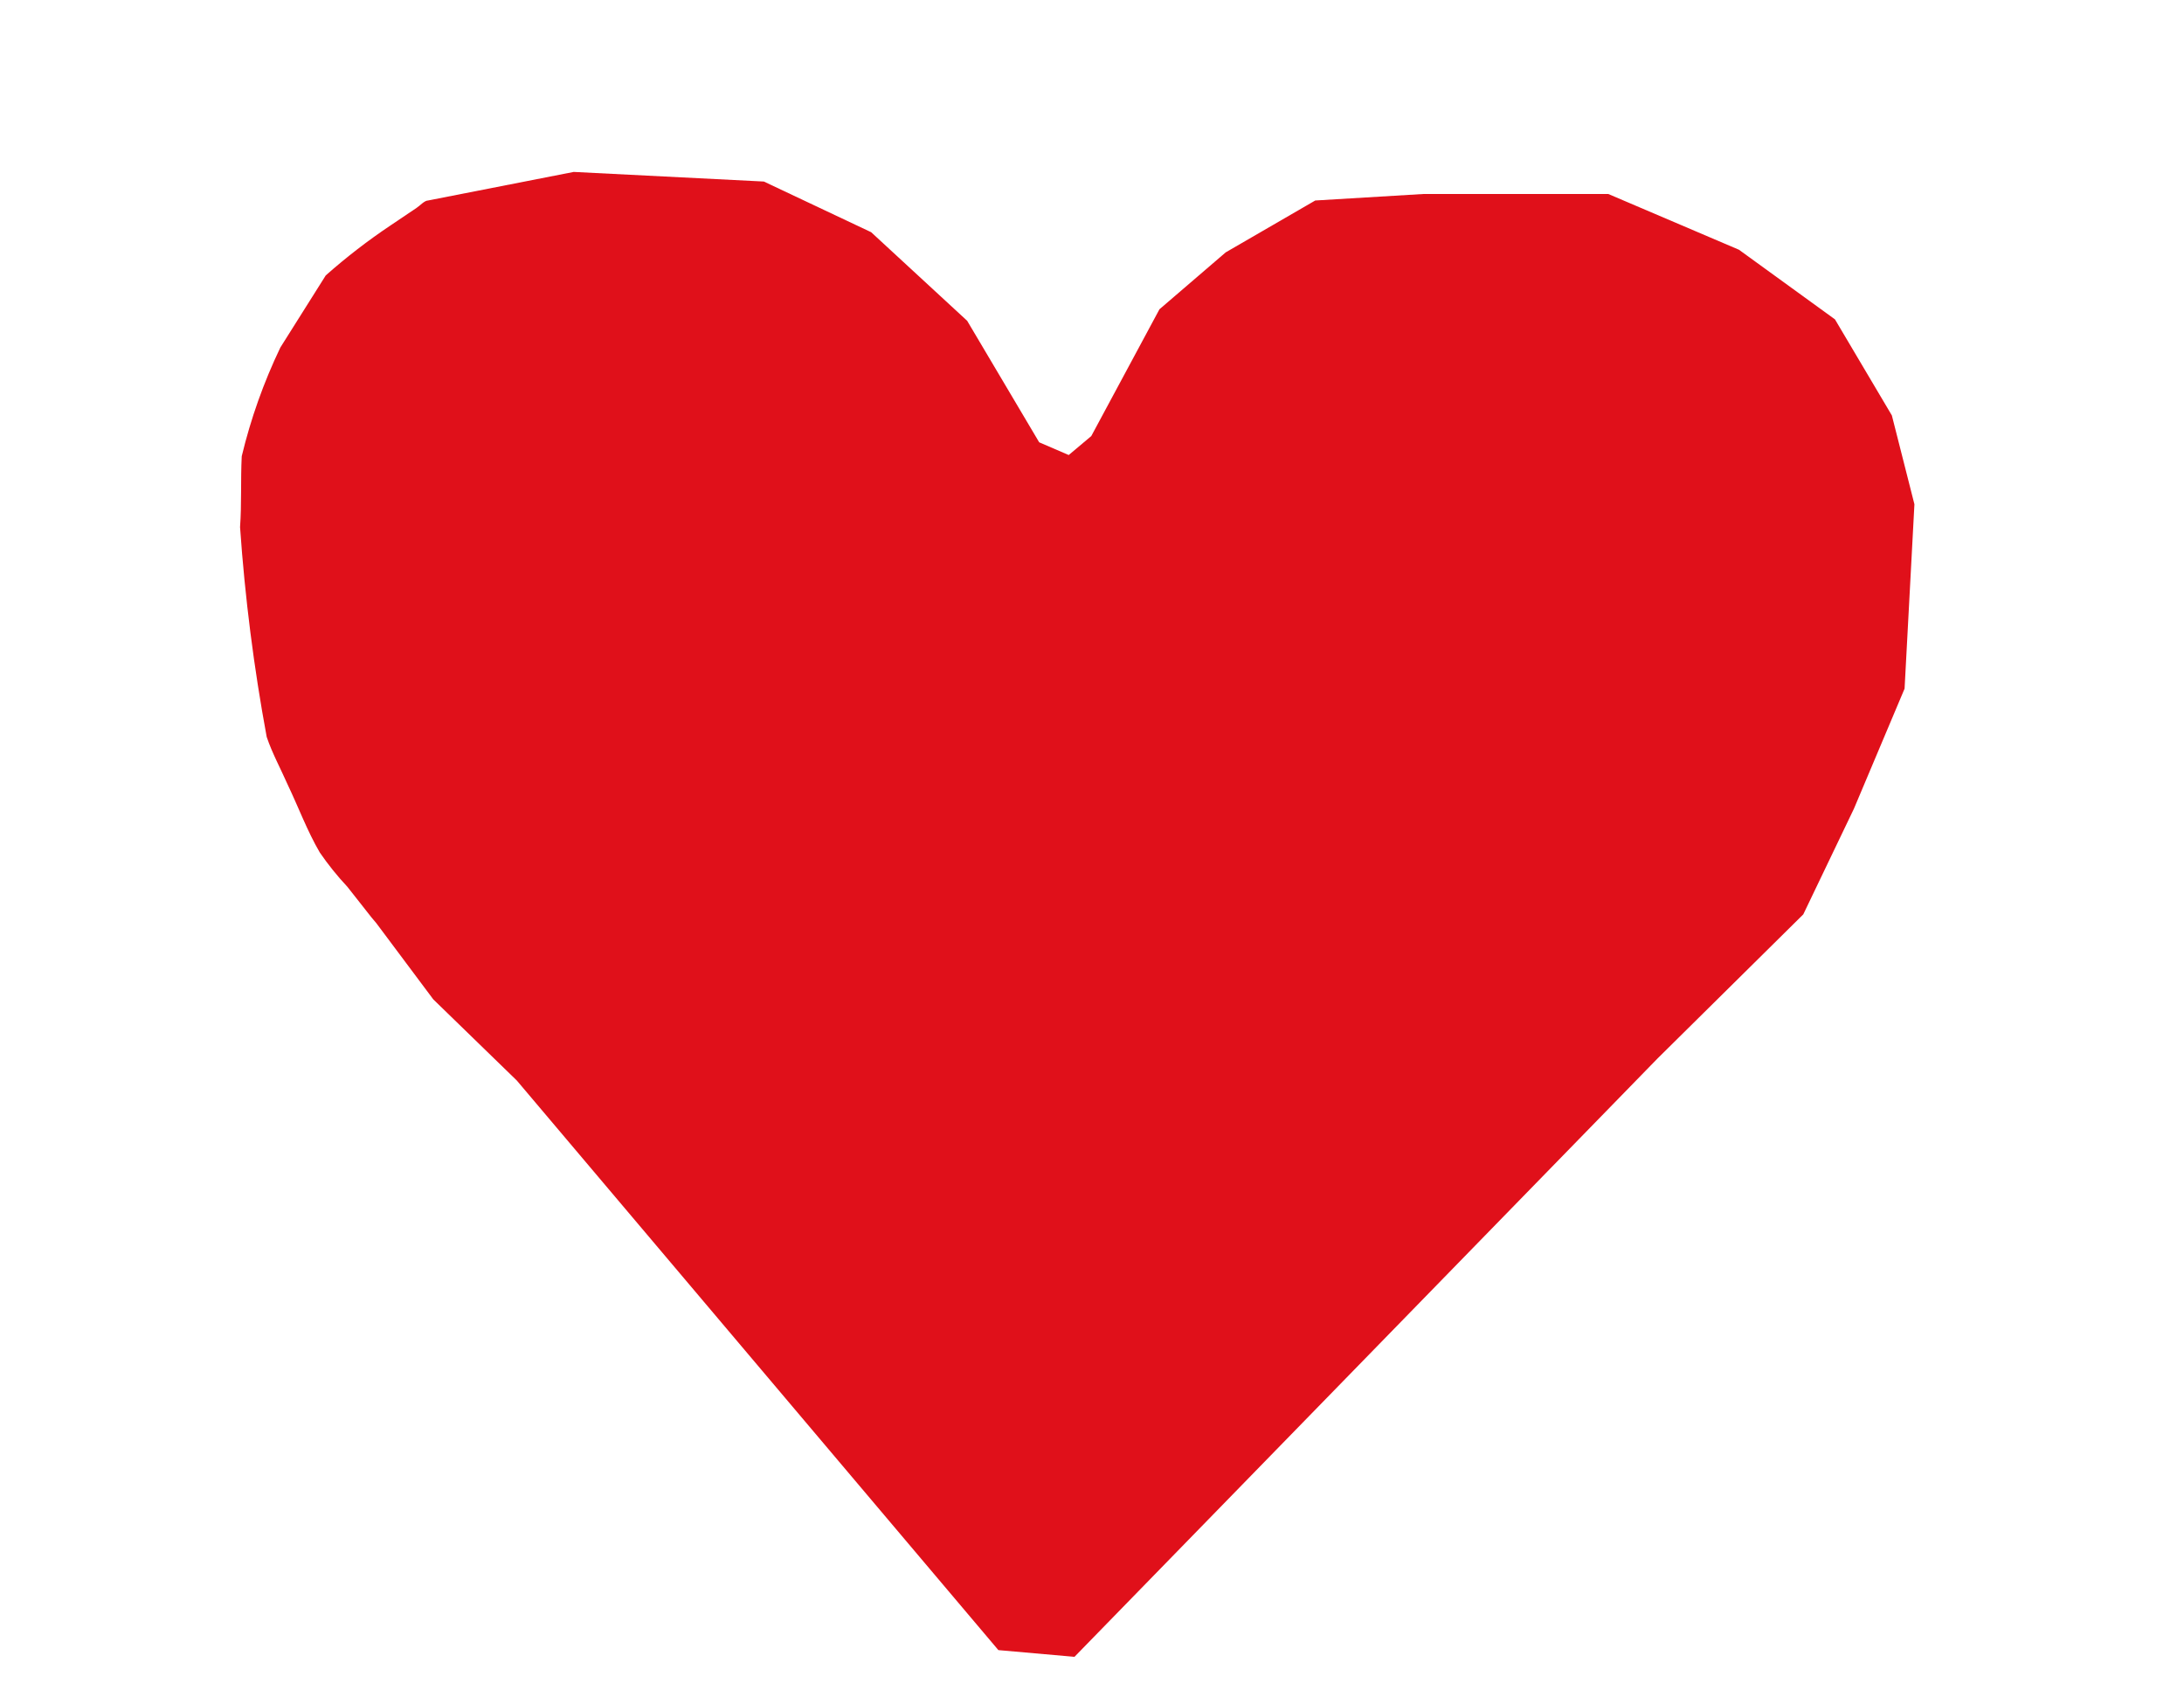
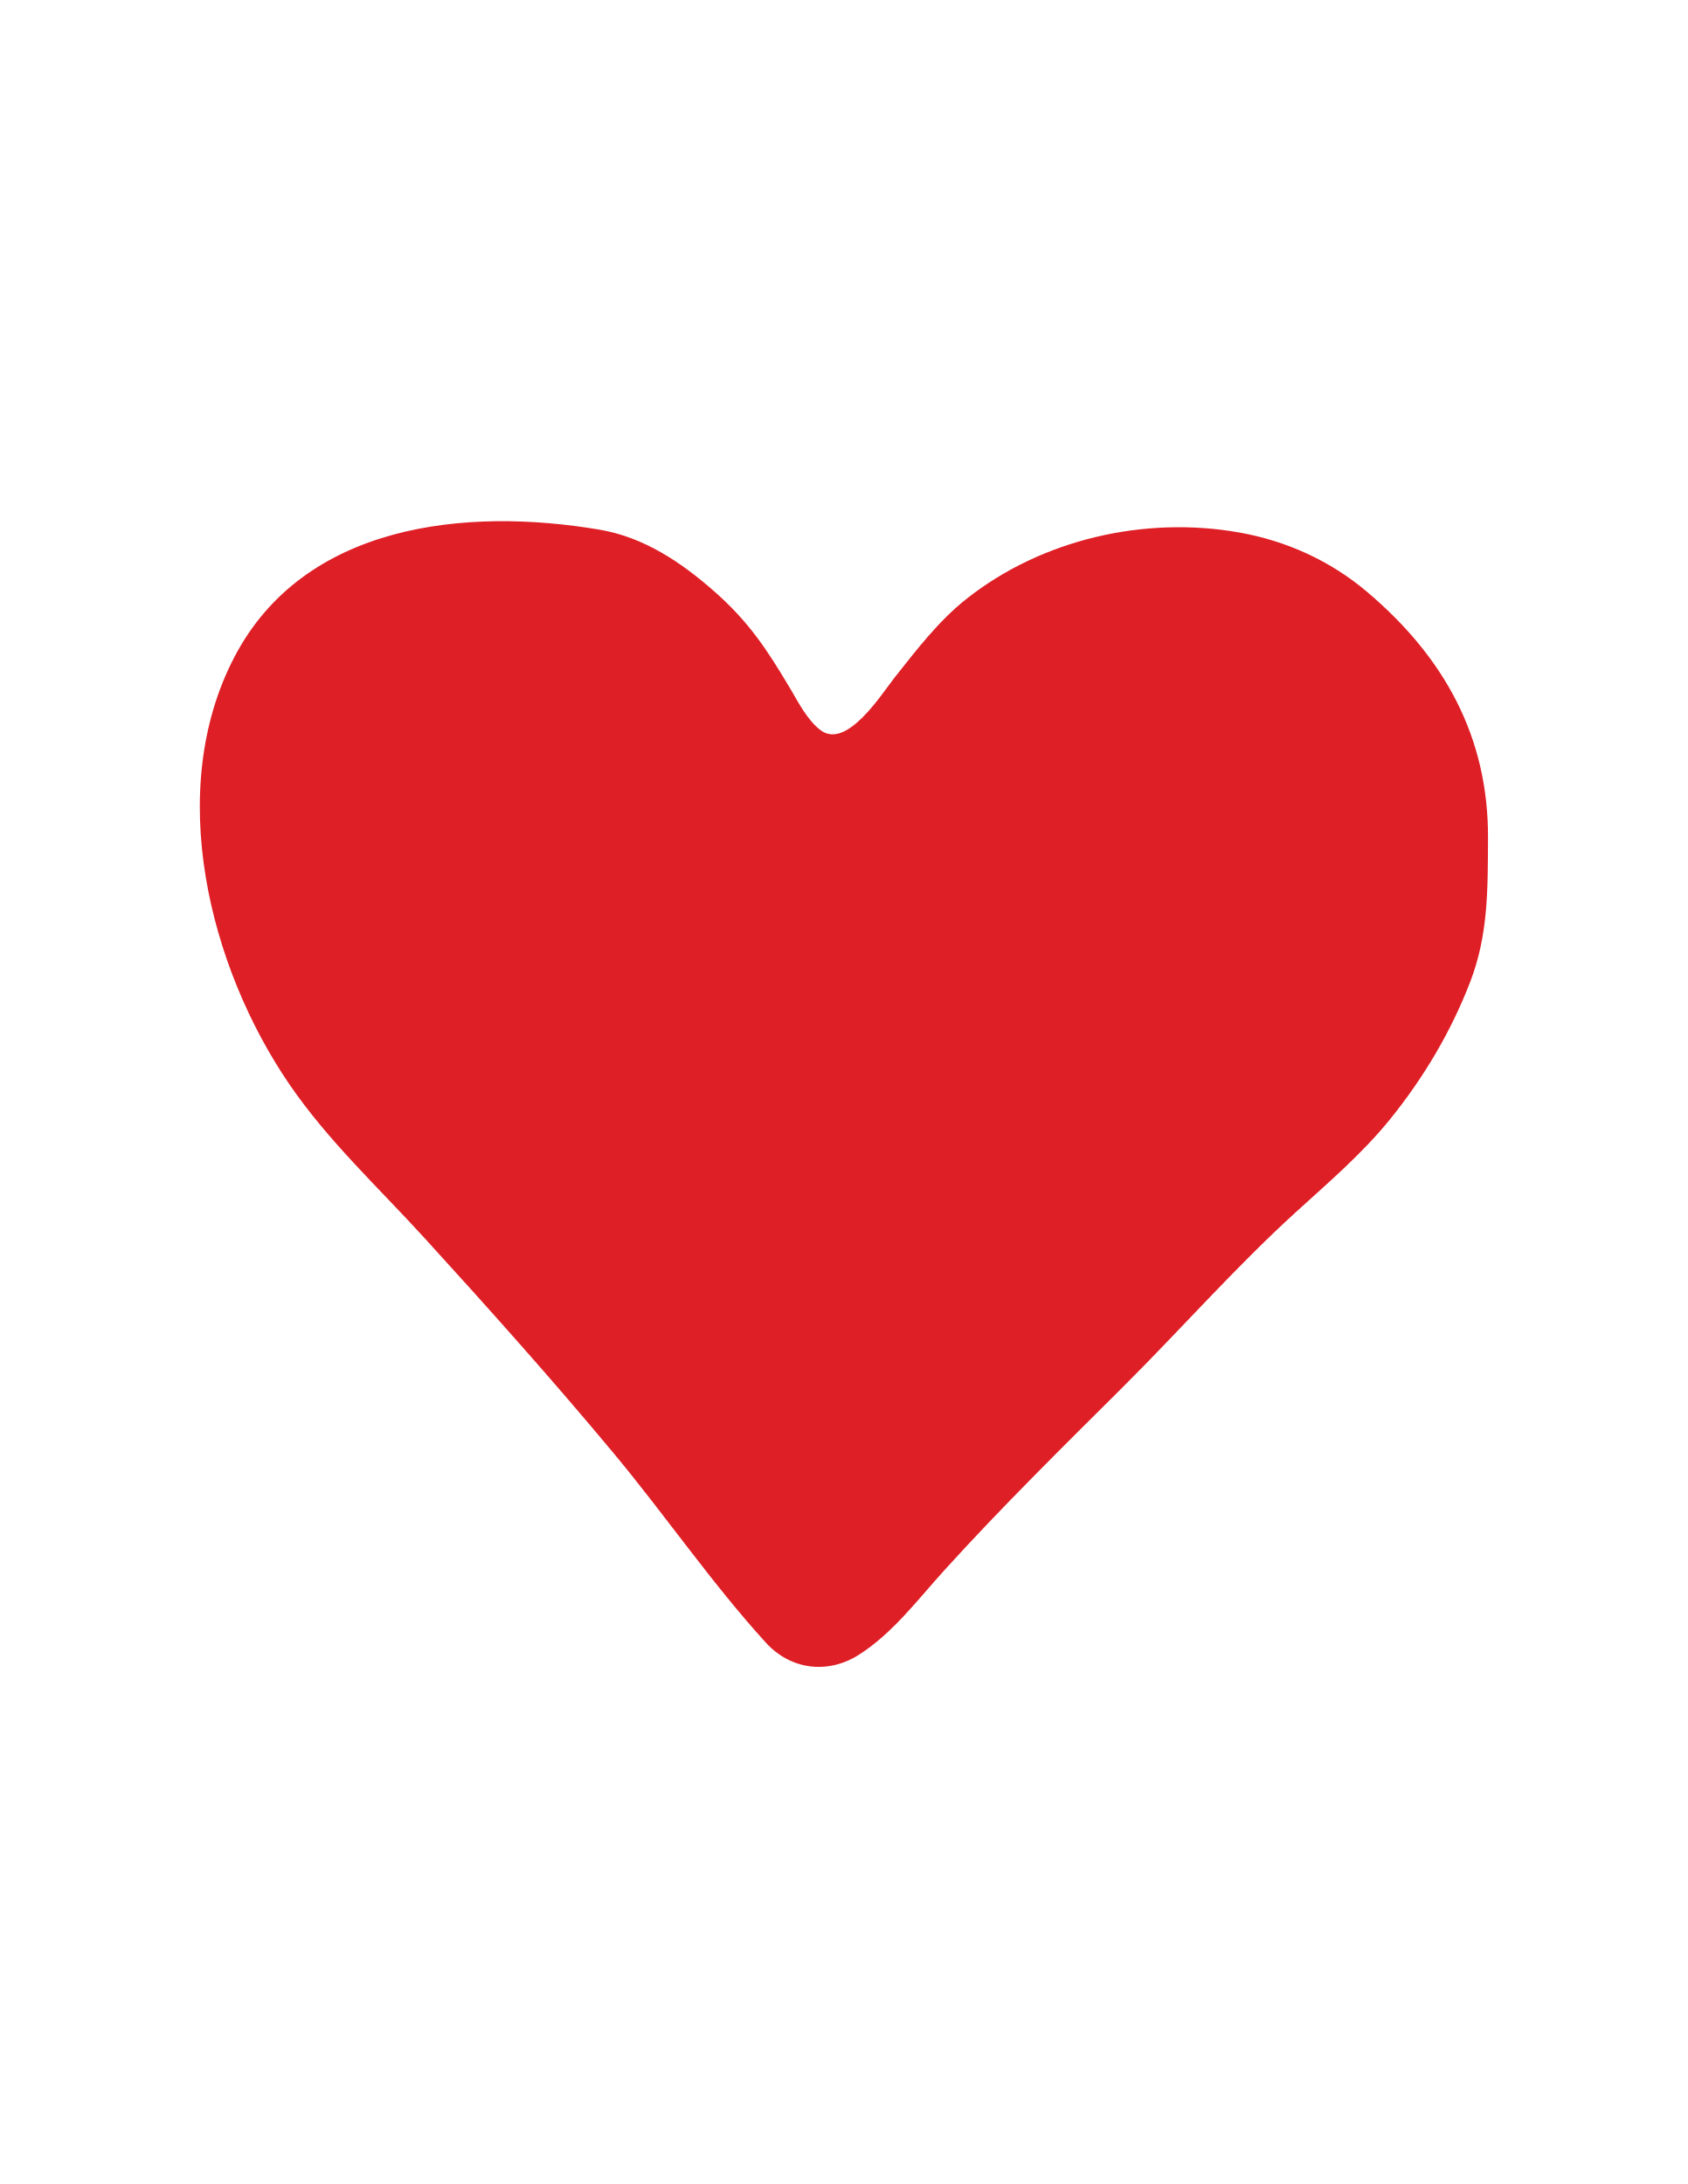
- <svg xmlns="http://www.w3.org/2000/svg" id="Layer_1" data-name="Layer 1" viewBox="0 0 90.98 70.93">
-   <defs>
-     <style>.cls-1{fill:none;}.cls-2{clip-path:url(#clip-path);}.cls-3{fill:#e0101a;}</style>
-     <clipPath id="clip-path">
-       <rect class="cls-1" x="1" y="0.16" width="87.75" height="69.84" />
-     </clipPath>
-   </defs>
-   <g class="cls-2">
-     <path class="cls-3" d="M43.29,18.42l-3-5.06-4-3.69L31.82,7.56l-7.92-.4L17.83,8.35c-.15,0-.35.23-.48.31l-1.07.72a25.19,25.19,0,0,0-2.71,2.09l-1.89,3A22.79,22.79,0,0,0,10.07,19c-.05,1,0,2-.07,2.95a77.27,77.27,0,0,0,1.11,8.74c.23.68.58,1.32.88,2,.44.92.81,1.92,1.33,2.81h0a12,12,0,0,0,1.15,1.43l1,1.27.21.25,2.37,3.17L21.53,45,41.59,68.72l3.17.28L69.05,44.08l6.07-6,2.11-4.4,2.11-5L79.75,21l-.94-3.7-2.37-4-4-2.9L67,8.08H59.28l-4.49.27-3.73,2.16L48.3,12.88l-2.84,5.28-.94.79Z" />
+ <svg xmlns="http://www.w3.org/2000/svg" version="1.1" id="Layer_1" x="0px" y="0px" width="612px" height="792px" viewBox="0 0 612 792" enable-background="new 0 0 612 792" xml:space="preserve">
+   <g>
+     <g>
+       <g>
+         <g>
+           <g>
+             <g>
+               <path fill="#939598" d="M-339.15,144.667c-3.838-1.355-7.675-2.71-11.512-4.066c-22.462,36.013-42.317,73.541-64.577,109.675        c-12.785,20.753-25.705,41.888-37.207,63.371c-10.833,20.231-22.09,40.397-39.213,56.114        c-18.854,17.308-41.312,20.438-63.633,30.728c-56.053,25.833-75.384,92.516-88.708,147.124        c27.7,3.23,57.586,0.341,85.566,0.341c28.605-0.001,57.21,0.001,85.815,0c56.308-0.001,112.616,0,168.924,0        c31.201,0,62.48,0.646,93.67-0.06c1.961-10.143-4.814-21.462-7.145-31.168c-2.105-8.774-2.949-18.289-3.316-27.347        c-0.691-17.039,0.756-35.162,2.656-52.069c4.135-36.822,13.057-72.929,16.949-109.778c2.594-24.552,10.551-46.94-1.646-70.103        c-3.588-6.848-8.273-12.848-12.918-18.971c-1.117-1.469-2.162-2.989-3.279-4.469c-2.746-3.378-5.729-6.556-8.928-9.508        l-8.502-9.029l-18.857-15.517l-5.846-5.224l-7.572-6.114c-1.338-0.811-2.611-1.72-3.814-2.72        c-0.486-0.342-4.832-2.835-4.832-3.414c-4.191-2.89-8.398-5.744-12.619-8.563c-3.527-2.339-7.24-4.346-10.695-6.767        c-3.455-2.42-6.973-5.481-10.623-7.872c-3.652-2.389-8.018-4.489-12.01-6.63c-2.855-1.531-5.752-2.979-8.658-4.386        c-2.426-1.313-4.92-2.496-7.469-3.549 M-52.313,69.468c1.398-6.937,1.156-13.979-6.832-15.489        c-7.863-1.485-17.381,0.263-25.396,0.43l-29.596,0.526l-31.188-3.103c0,0-23.045-16.81-30.215-20.12        c-16.912-8.875-61.6-16.55-78.615-10.623c-8.338,2.948-22.156,10.623-22.156,10.623l-15.393,13.448l-16.209,20.936        l-14.639,22.18l-13.156,24.05c-0.99,2.042-3.779,5.561-2.768,7.582c1.221,2.441,11.467,4.898,14.125,6.135        c9.891,4.598,19.377,10.021,28.67,15.718c13.043,7.996,26.434,15.513,39.17,24.034c13.482,9.022,26.822,18.745,37.725,30.856        c5.158,5.732,9.771,11.942,14.348,18.149c1.895,2.571,15.578,17.222,15.021,19.493c2.967-12.087,4.615-24.554,7.889-36.559        c3.992-14.647,3.428-33.335,18.432-41.822c18.428-10.421,42.375-5.028,62.223-10.056c8.984-2.276,16.48-7.734,22.906-14.39        c9.084-9.402,12.967-19.979,17.373-31.877c0,0,5.686-20.385,5.721-20.512C-54.119,76.371-53.012,72.932-52.313,69.468z" />
+             </g>
+           </g>
+         </g>
+       </g>
+     </g>
+   </g>
+   <g>
+     <g>
+       <g>
+         <path fill="#DF1F26" d="M297.612,264.849c-4.863-3.6-8.344-10.546-11.028-15.057c-8.495-14.277-15.051-24.319-27.736-35.462     c-11.959-10.504-25.45-19.546-41.424-22.251c-48.635-8.236-107.219-2.224-132.482,46.269     c-25.176,48.322-9.105,112.316,19.957,154.82c14.066,20.571,32.234,37.373,48.939,55.698     c23.326,25.589,46.475,51.486,68.638,78.095c18.686,22.435,35.638,47.256,55.271,68.785c8.806,9.656,22.254,11.609,33.721,4.314     c12.17-7.744,21.324-20.006,30.896-30.568c20.839-23,42.979-44.766,64.955-66.667c20.897-20.827,40.529-43.165,62.32-63.046     c11.863-10.822,24.169-21.29,34.318-33.809c12.161-15,22.164-31.825,29.111-49.857c6.638-17.228,6.371-33.784,6.476-51.995     c0.213-37.053-16.069-66.031-43.969-89.586c-13.283-11.215-29.195-18.416-46.29-21.442c-34.236-6.064-71.59,2.473-98.92,24.147     c-10.146,8.046-17.959,18.355-25.956,28.424C319.759,251.521,307.09,271.861,297.612,264.849z" />
+       </g>
+     </g>
  </g>
</svg>
